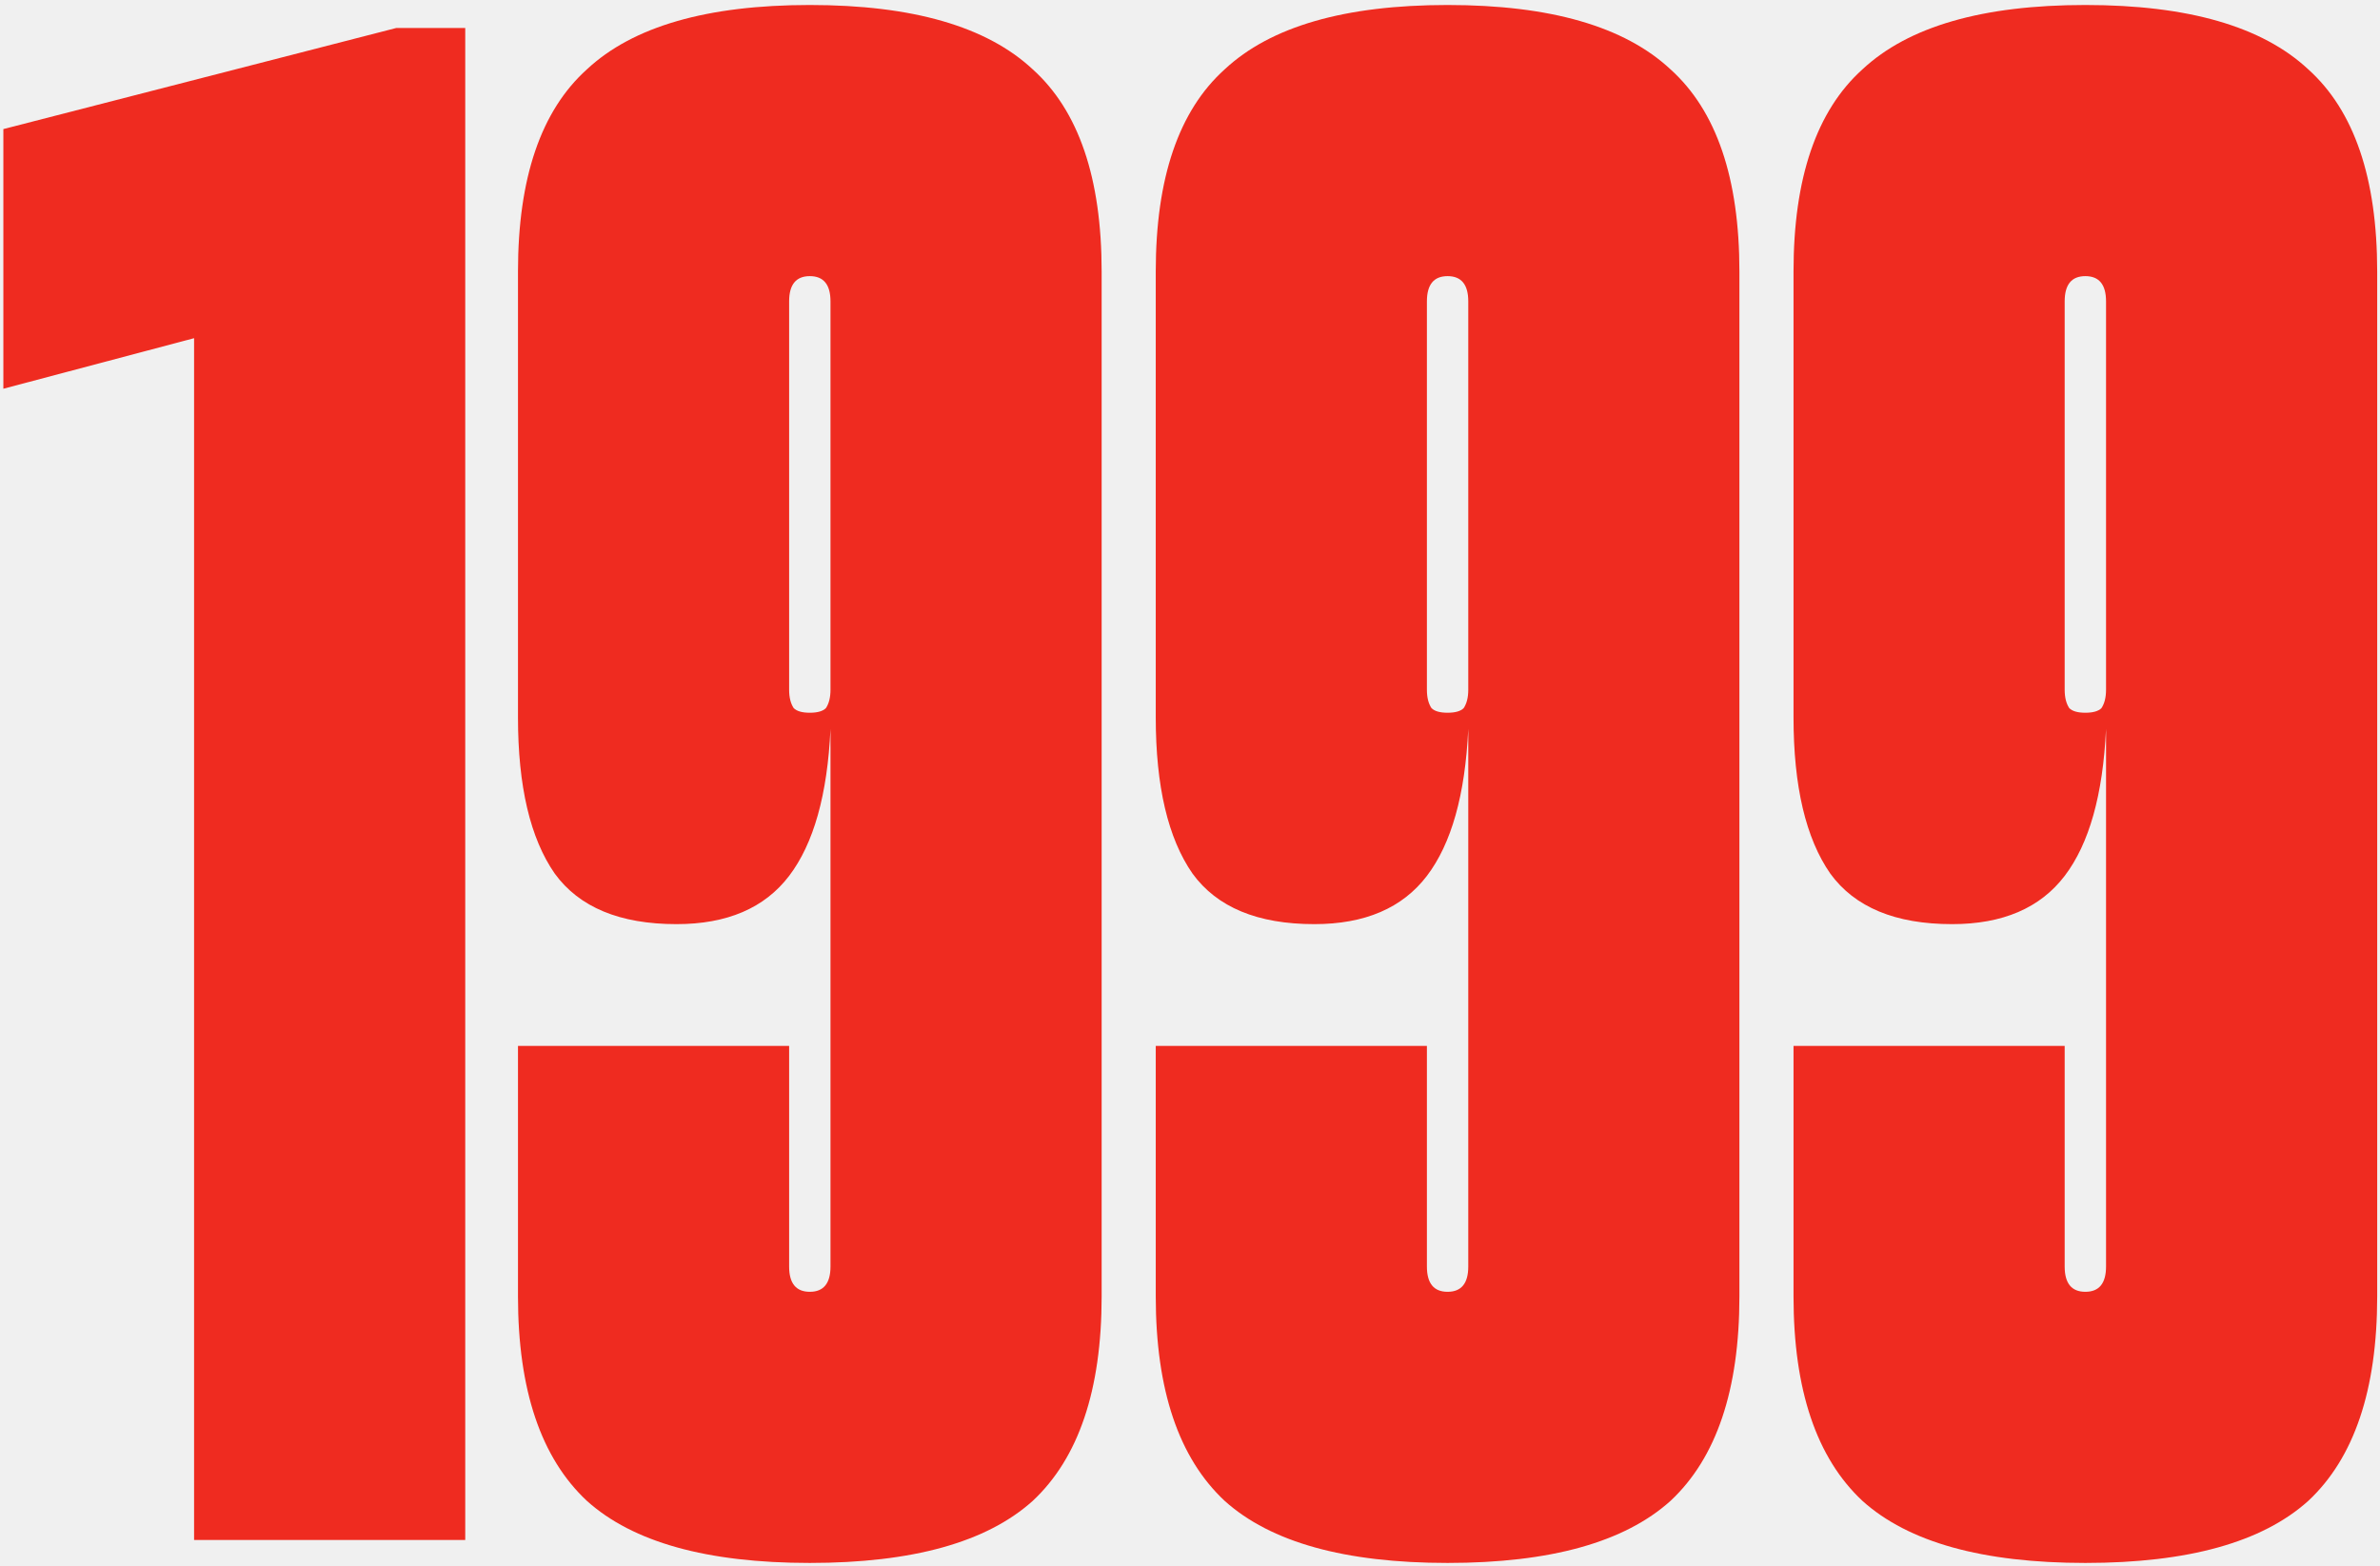
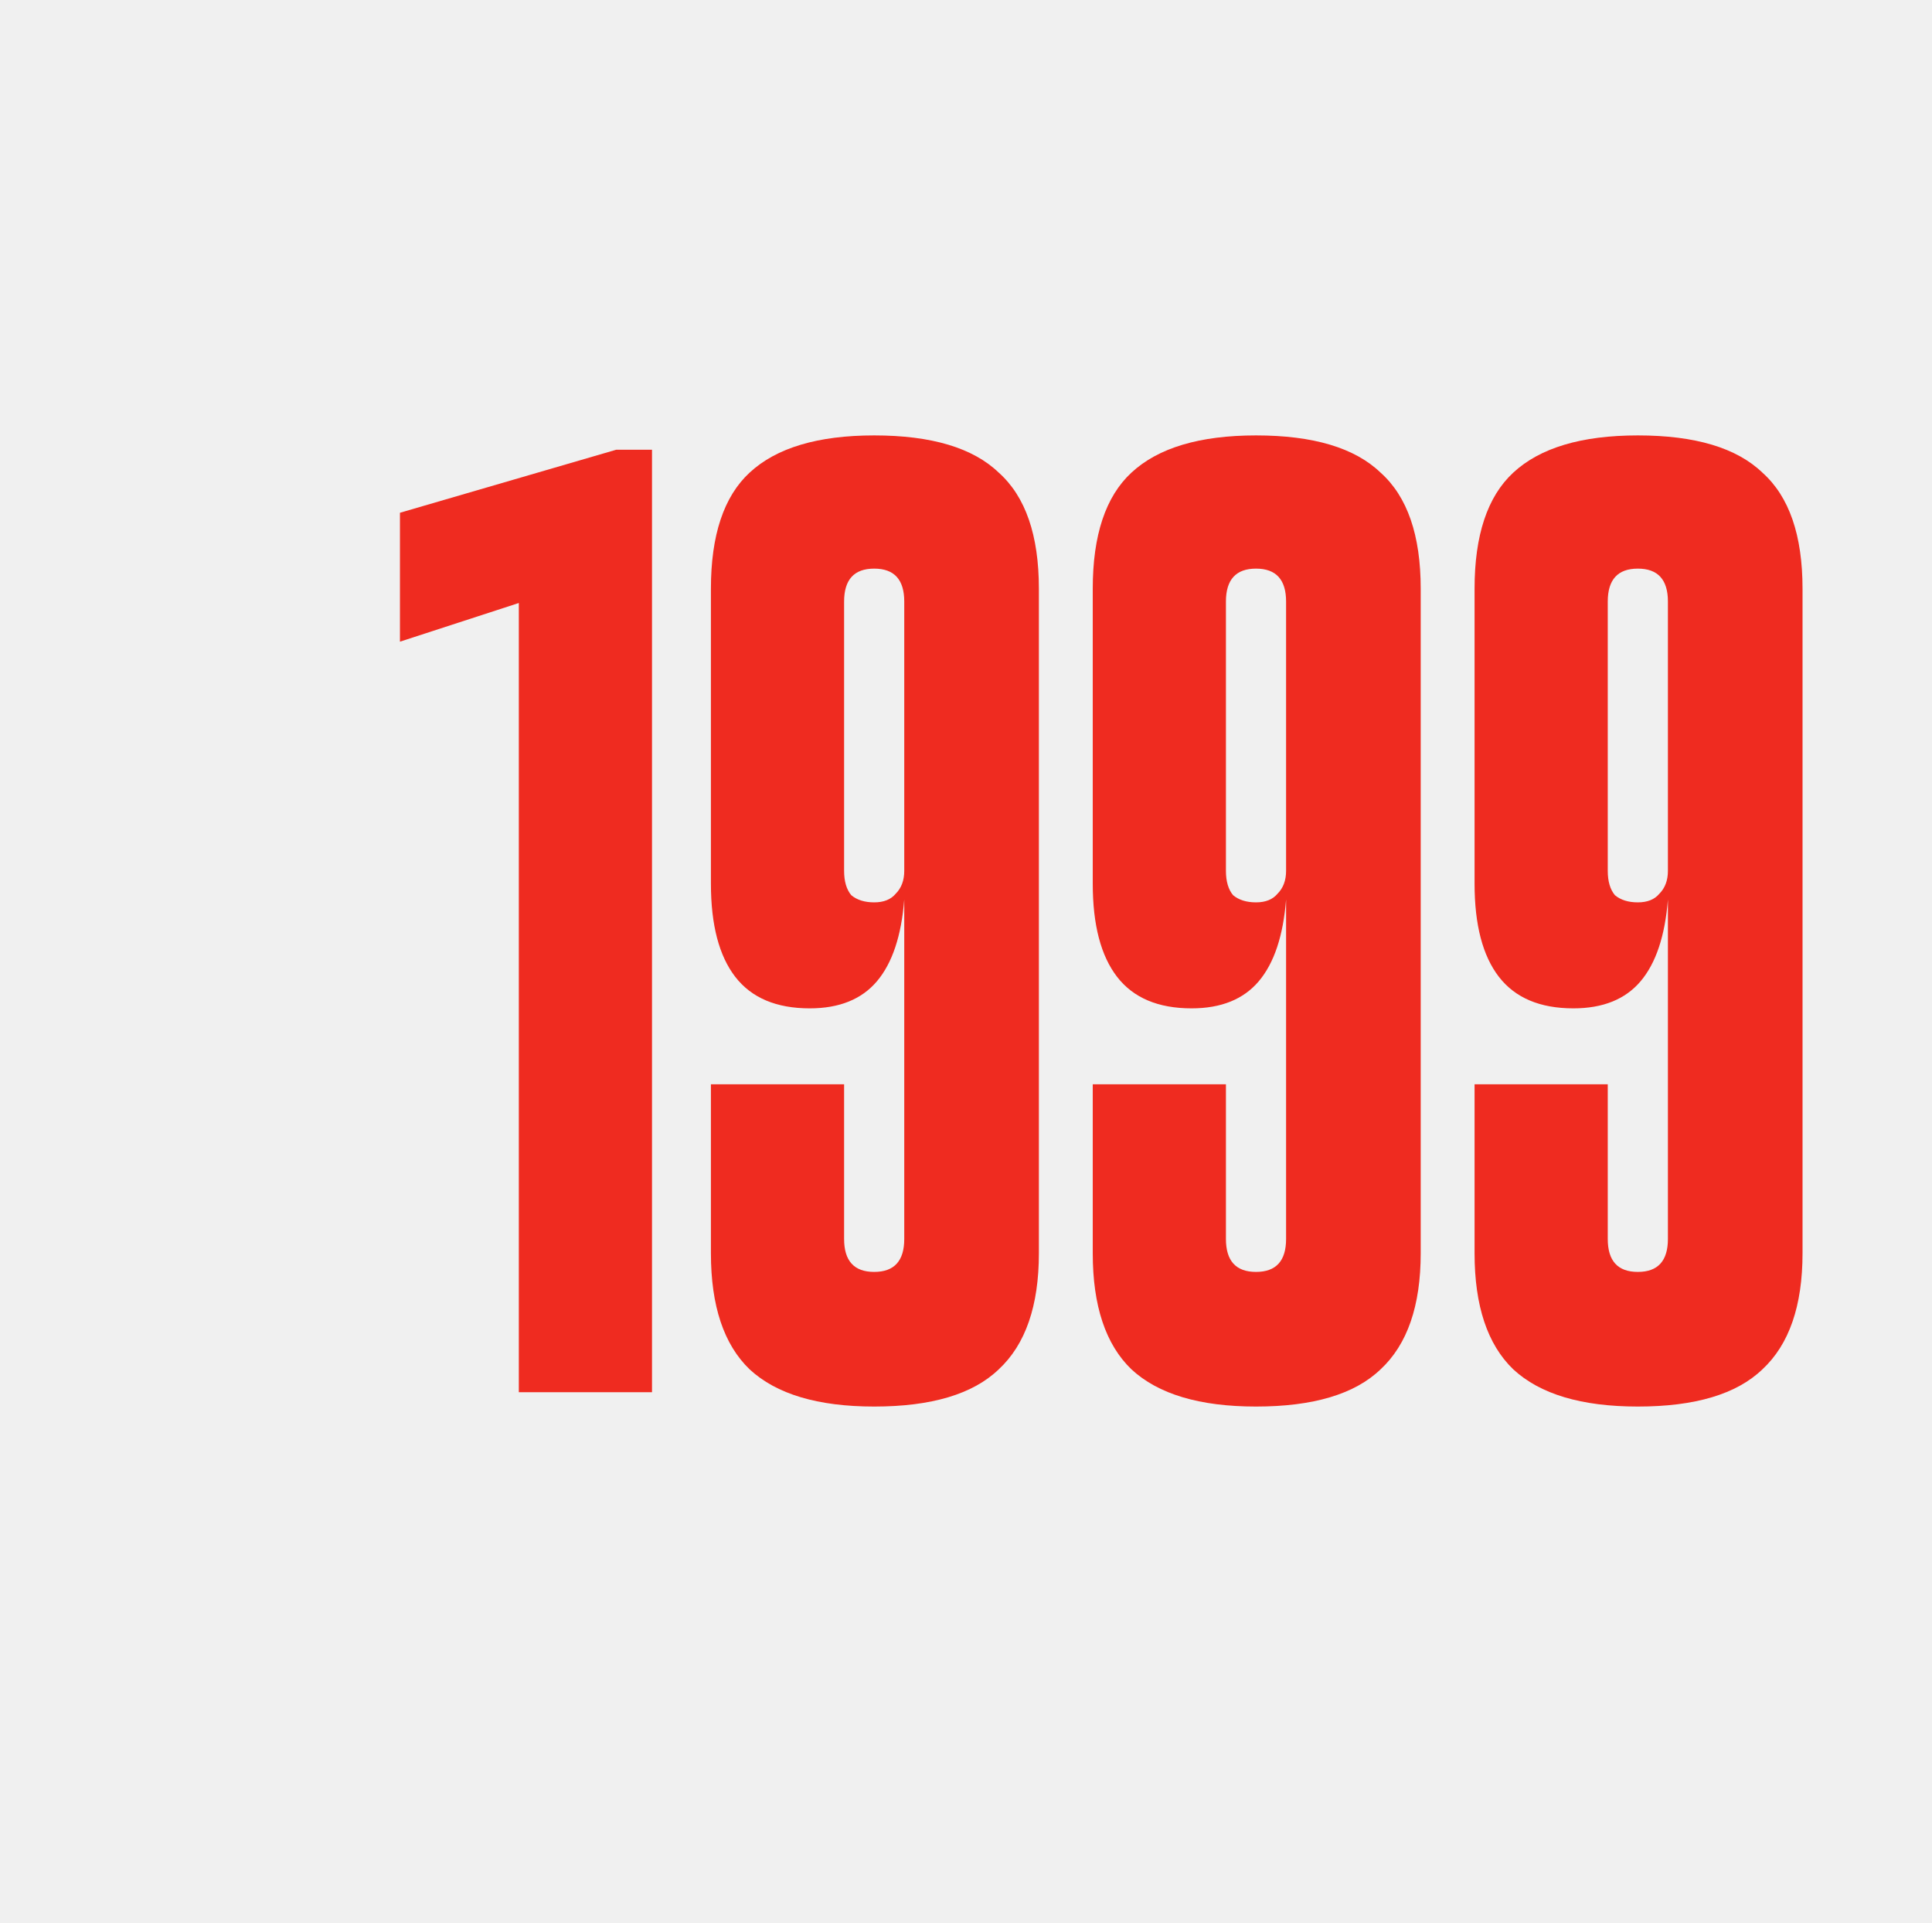
- <svg xmlns="http://www.w3.org/2000/svg" width="374" height="246" viewBox="0 0 374 246" fill="none">
-   <path d="M0.528 61.089V20.285L62.276 4.396H73.109V242H30.499V53.145L0.528 61.089ZM127.256 245.611C111.127 245.611 99.451 242.361 92.23 235.861C85.007 229.121 81.397 218.408 81.397 203.723V164.363H124.006V199.029C124.006 201.677 125.09 203.001 127.256 203.001C129.423 203.001 130.506 201.677 130.506 199.029V114.532C130.025 124.883 127.858 132.587 124.006 137.642C120.155 142.697 114.257 145.225 106.312 145.225C97.405 145.225 91.026 142.577 87.174 137.281C83.322 131.744 81.397 123.559 81.397 112.726V42.673C81.397 27.988 85.007 17.396 92.23 10.896C99.451 4.155 111.127 0.785 127.256 0.785C143.385 0.785 155.061 4.155 162.283 10.896C169.505 17.396 173.116 27.988 173.116 42.673V203.723C173.116 218.408 169.505 229.121 162.283 235.861C155.061 242.361 143.385 245.611 127.256 245.611ZM124.006 108.393C124.006 109.597 124.247 110.56 124.728 111.282C125.21 111.763 126.052 112.004 127.256 112.004C128.46 112.004 129.302 111.763 129.784 111.282C130.265 110.56 130.506 109.597 130.506 108.393V47.367C130.506 44.719 129.423 43.395 127.256 43.395C125.09 43.395 124.006 44.719 124.006 47.367V108.393ZM227.478 245.611C211.348 245.611 199.673 242.361 192.451 235.861C185.229 229.121 181.618 218.408 181.618 203.723V164.363H224.228V199.029C224.228 201.677 225.311 203.001 227.478 203.001C229.644 203.001 230.728 201.677 230.728 199.029V114.532C230.246 124.883 228.079 132.587 224.228 137.642C220.376 142.697 214.478 145.225 206.534 145.225C197.627 145.225 191.247 142.577 187.396 137.281C183.544 131.744 181.618 123.559 181.618 112.726V42.673C181.618 27.988 185.229 17.396 192.451 10.896C199.673 4.155 211.348 0.785 227.478 0.785C243.607 0.785 255.282 4.155 262.504 10.896C269.726 17.396 273.337 27.988 273.337 42.673V203.723C273.337 218.408 269.726 229.121 262.504 235.861C255.282 242.361 243.607 245.611 227.478 245.611ZM224.228 108.393C224.228 109.597 224.468 110.56 224.95 111.282C225.431 111.763 226.274 112.004 227.478 112.004C228.681 112.004 229.524 111.763 230.005 111.282C230.487 110.56 230.728 109.597 230.728 108.393V47.367C230.728 44.719 229.644 43.395 227.478 43.395C225.311 43.395 224.228 44.719 224.228 47.367V108.393ZM327.699 245.611C311.57 245.611 299.894 242.361 292.672 235.861C285.45 229.121 281.839 218.408 281.839 203.723V164.363H324.449V199.029C324.449 201.677 325.532 203.001 327.699 203.001C329.866 203.001 330.949 201.677 330.949 199.029V114.532C330.468 124.883 328.301 132.587 324.449 137.642C320.597 142.697 314.699 145.225 306.755 145.225C297.848 145.225 291.469 142.577 287.617 137.281C283.765 131.744 281.839 123.559 281.839 112.726V42.673C281.839 27.988 285.45 17.396 292.672 10.896C299.894 4.155 311.57 0.785 327.699 0.785C343.828 0.785 355.504 4.155 362.726 10.896C369.948 17.396 373.559 27.988 373.559 42.673V203.723C373.559 218.408 369.948 229.121 362.726 235.861C355.504 242.361 343.828 245.611 327.699 245.611ZM324.449 108.393C324.449 109.597 324.69 110.56 325.171 111.282C325.653 111.763 326.495 112.004 327.699 112.004C328.903 112.004 329.745 111.763 330.227 111.282C330.708 110.56 330.949 109.597 330.949 108.393V47.367C330.949 44.719 329.866 43.395 327.699 43.395C325.532 43.395 324.449 44.719 324.449 47.367V108.393Z" fill="#EF2B20" />
+ <svg xmlns="http://www.w3.org/2000/svg" width="390" height="388" viewBox="0 0 390 388" fill="none">
+   <g clip-path="url(#clip0_76_12)">
+     <path d="M80.735 129.512V103.493L124.389 90.772H131.616V281H104.73V121.706L80.735 129.512ZM176.465 283.891C165.094 283.891 156.71 281.385 151.313 276.374C146.11 271.363 143.508 263.558 143.508 252.957V218.843H170.394V250.066C170.394 254.499 172.418 256.716 176.465 256.716C180.513 256.716 182.536 254.499 182.536 250.066V181.55C181.958 188.873 180.127 194.366 177.043 198.028C173.96 201.69 169.43 203.521 163.456 203.521C156.71 203.521 151.699 201.401 148.422 197.161C145.146 192.921 143.508 186.657 143.508 178.369V118.815C143.508 108.022 146.11 100.216 151.313 95.398C156.71 90.387 165.094 87.881 176.465 87.881C188.029 87.881 196.413 90.387 201.617 95.398C207.013 100.216 209.712 108.022 209.712 118.815V252.957C209.712 263.558 207.013 271.363 201.617 276.374C196.413 281.385 188.029 283.891 176.465 283.891ZM170.394 175.768C170.394 177.888 170.876 179.526 171.84 180.682C172.996 181.646 174.538 182.128 176.465 182.128C178.393 182.128 179.838 181.55 180.802 180.393C181.958 179.237 182.536 177.695 182.536 175.768V121.417C182.536 116.984 180.513 114.767 176.465 114.767C172.418 114.767 170.394 116.984 170.394 121.417V175.768ZM253.542 283.891C242.171 283.891 233.787 281.385 228.39 276.374C223.186 271.363 220.585 263.558 220.585 252.957V218.843H247.471V250.066C247.471 254.499 249.495 256.716 253.542 256.716C257.589 256.716 259.613 254.499 259.613 250.066V181.55C259.035 188.873 257.204 194.366 254.12 198.028C251.036 201.69 246.507 203.521 240.532 203.521C233.787 203.521 228.776 201.401 225.499 197.161C222.223 192.921 220.585 186.657 220.585 178.369V118.815C220.585 108.022 223.186 100.216 228.39 95.398C233.787 90.387 242.171 87.881 253.542 87.881C265.106 87.881 273.49 90.387 278.694 95.398C284.09 100.216 286.789 108.022 286.789 118.815V252.957C286.789 263.558 284.09 271.363 278.694 276.374C273.49 281.385 265.106 283.891 253.542 283.891ZM247.471 175.768C247.471 177.888 247.953 179.526 248.916 180.682C250.073 181.646 251.615 182.128 253.542 182.128C255.469 182.128 256.915 181.55 257.878 180.393C259.035 179.237 259.613 177.695 259.613 175.768V121.417C259.613 116.984 257.589 114.767 253.542 114.767C249.495 114.767 247.471 116.984 247.471 121.417V175.768ZM330.619 283.891C319.248 283.891 310.864 281.385 305.467 276.374C300.263 271.363 297.661 263.558 297.661 252.957V218.843H324.548V250.066C324.548 254.499 326.571 256.716 330.619 256.716C334.666 256.716 336.69 254.499 336.69 250.066V181.55C336.112 188.873 334.281 194.366 331.197 198.028C328.113 201.69 323.584 203.521 317.609 203.521C310.864 203.521 305.853 201.401 302.576 197.161C299.3 192.921 297.661 186.657 297.661 178.369V118.815C297.661 108.022 300.263 100.216 305.467 95.398C310.864 90.387 319.248 87.881 330.619 87.881C342.183 87.881 350.567 90.387 355.771 95.398C361.167 100.216 363.865 108.022 363.865 118.815V252.957C363.865 263.558 361.167 271.363 355.771 276.374C350.567 281.385 342.183 283.891 330.619 283.891ZM324.548 175.768C324.548 177.888 325.03 179.526 325.993 180.682C327.15 181.646 328.692 182.128 330.619 182.128C332.546 182.128 333.992 181.55 334.955 180.393C336.112 179.237 336.69 177.695 336.69 175.768V121.417C336.69 116.984 334.666 114.767 330.619 114.767C326.571 114.767 324.548 116.984 324.548 121.417V175.768Z" fill="#EF2B20" />
+   </g>
+   <defs>
+     <clipPath id="clip0_76_12">
+       <rect width="390" height="388" fill="white" />
+     </clipPath>
+   </defs>
</svg>
